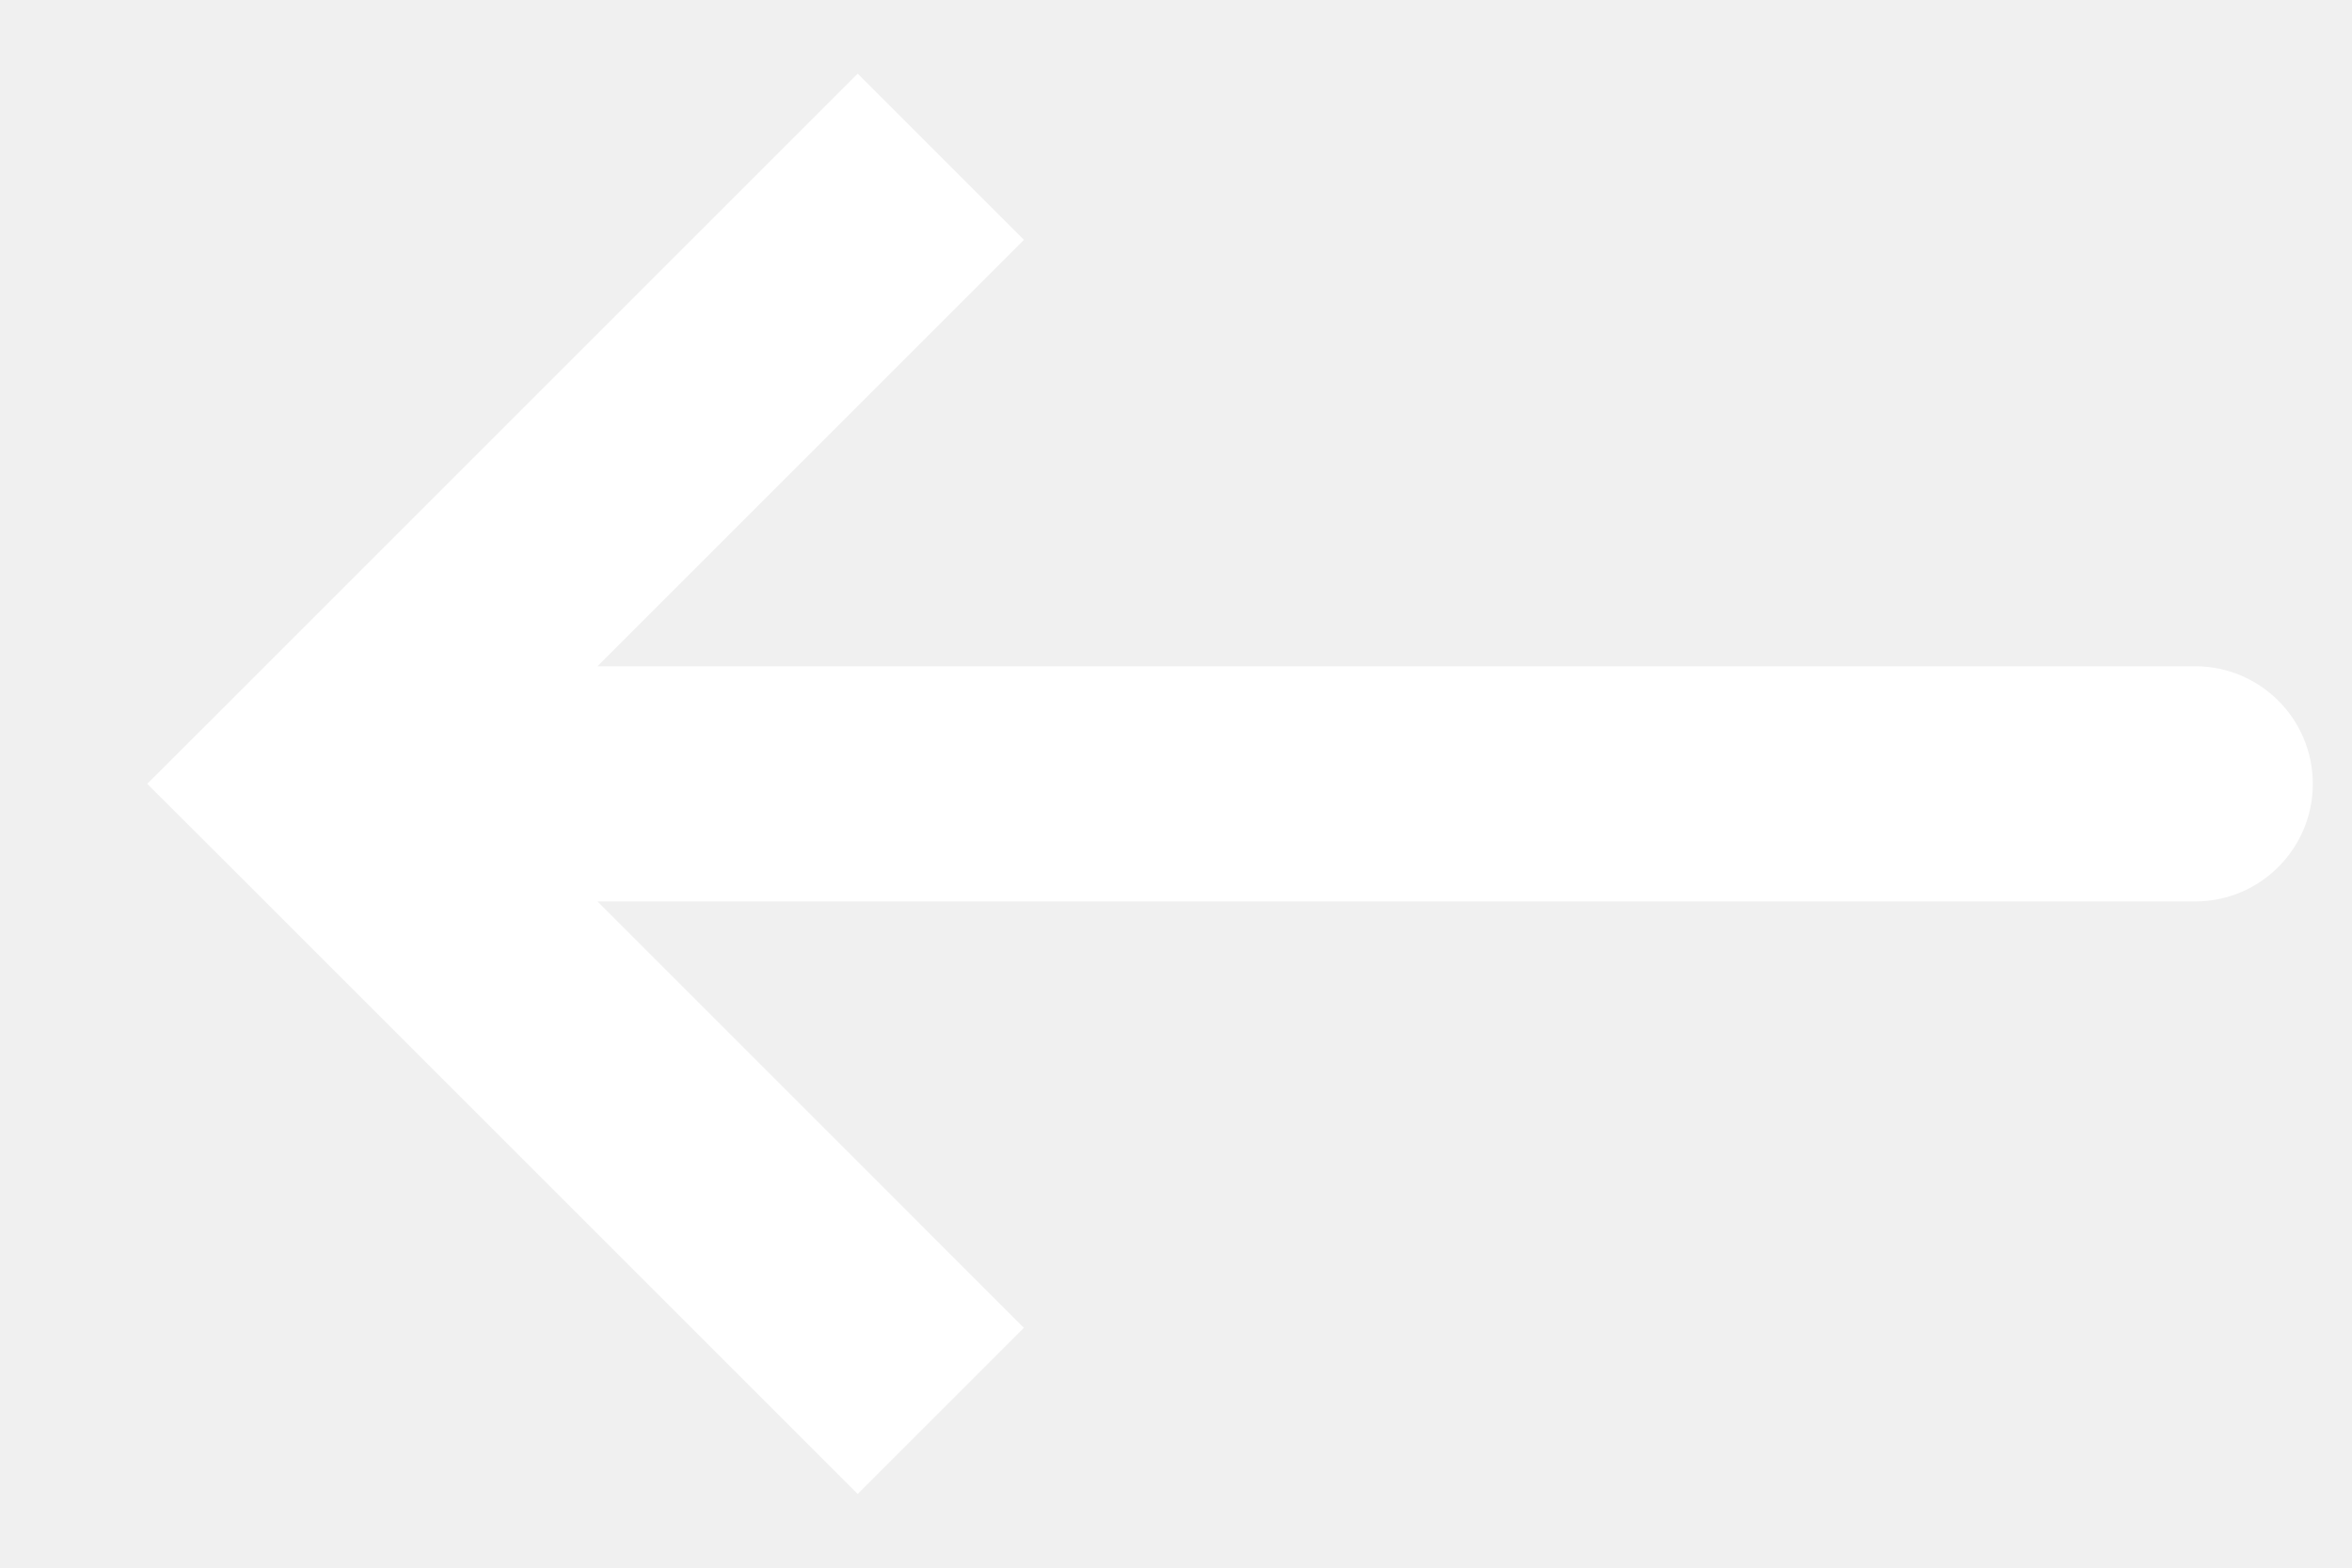
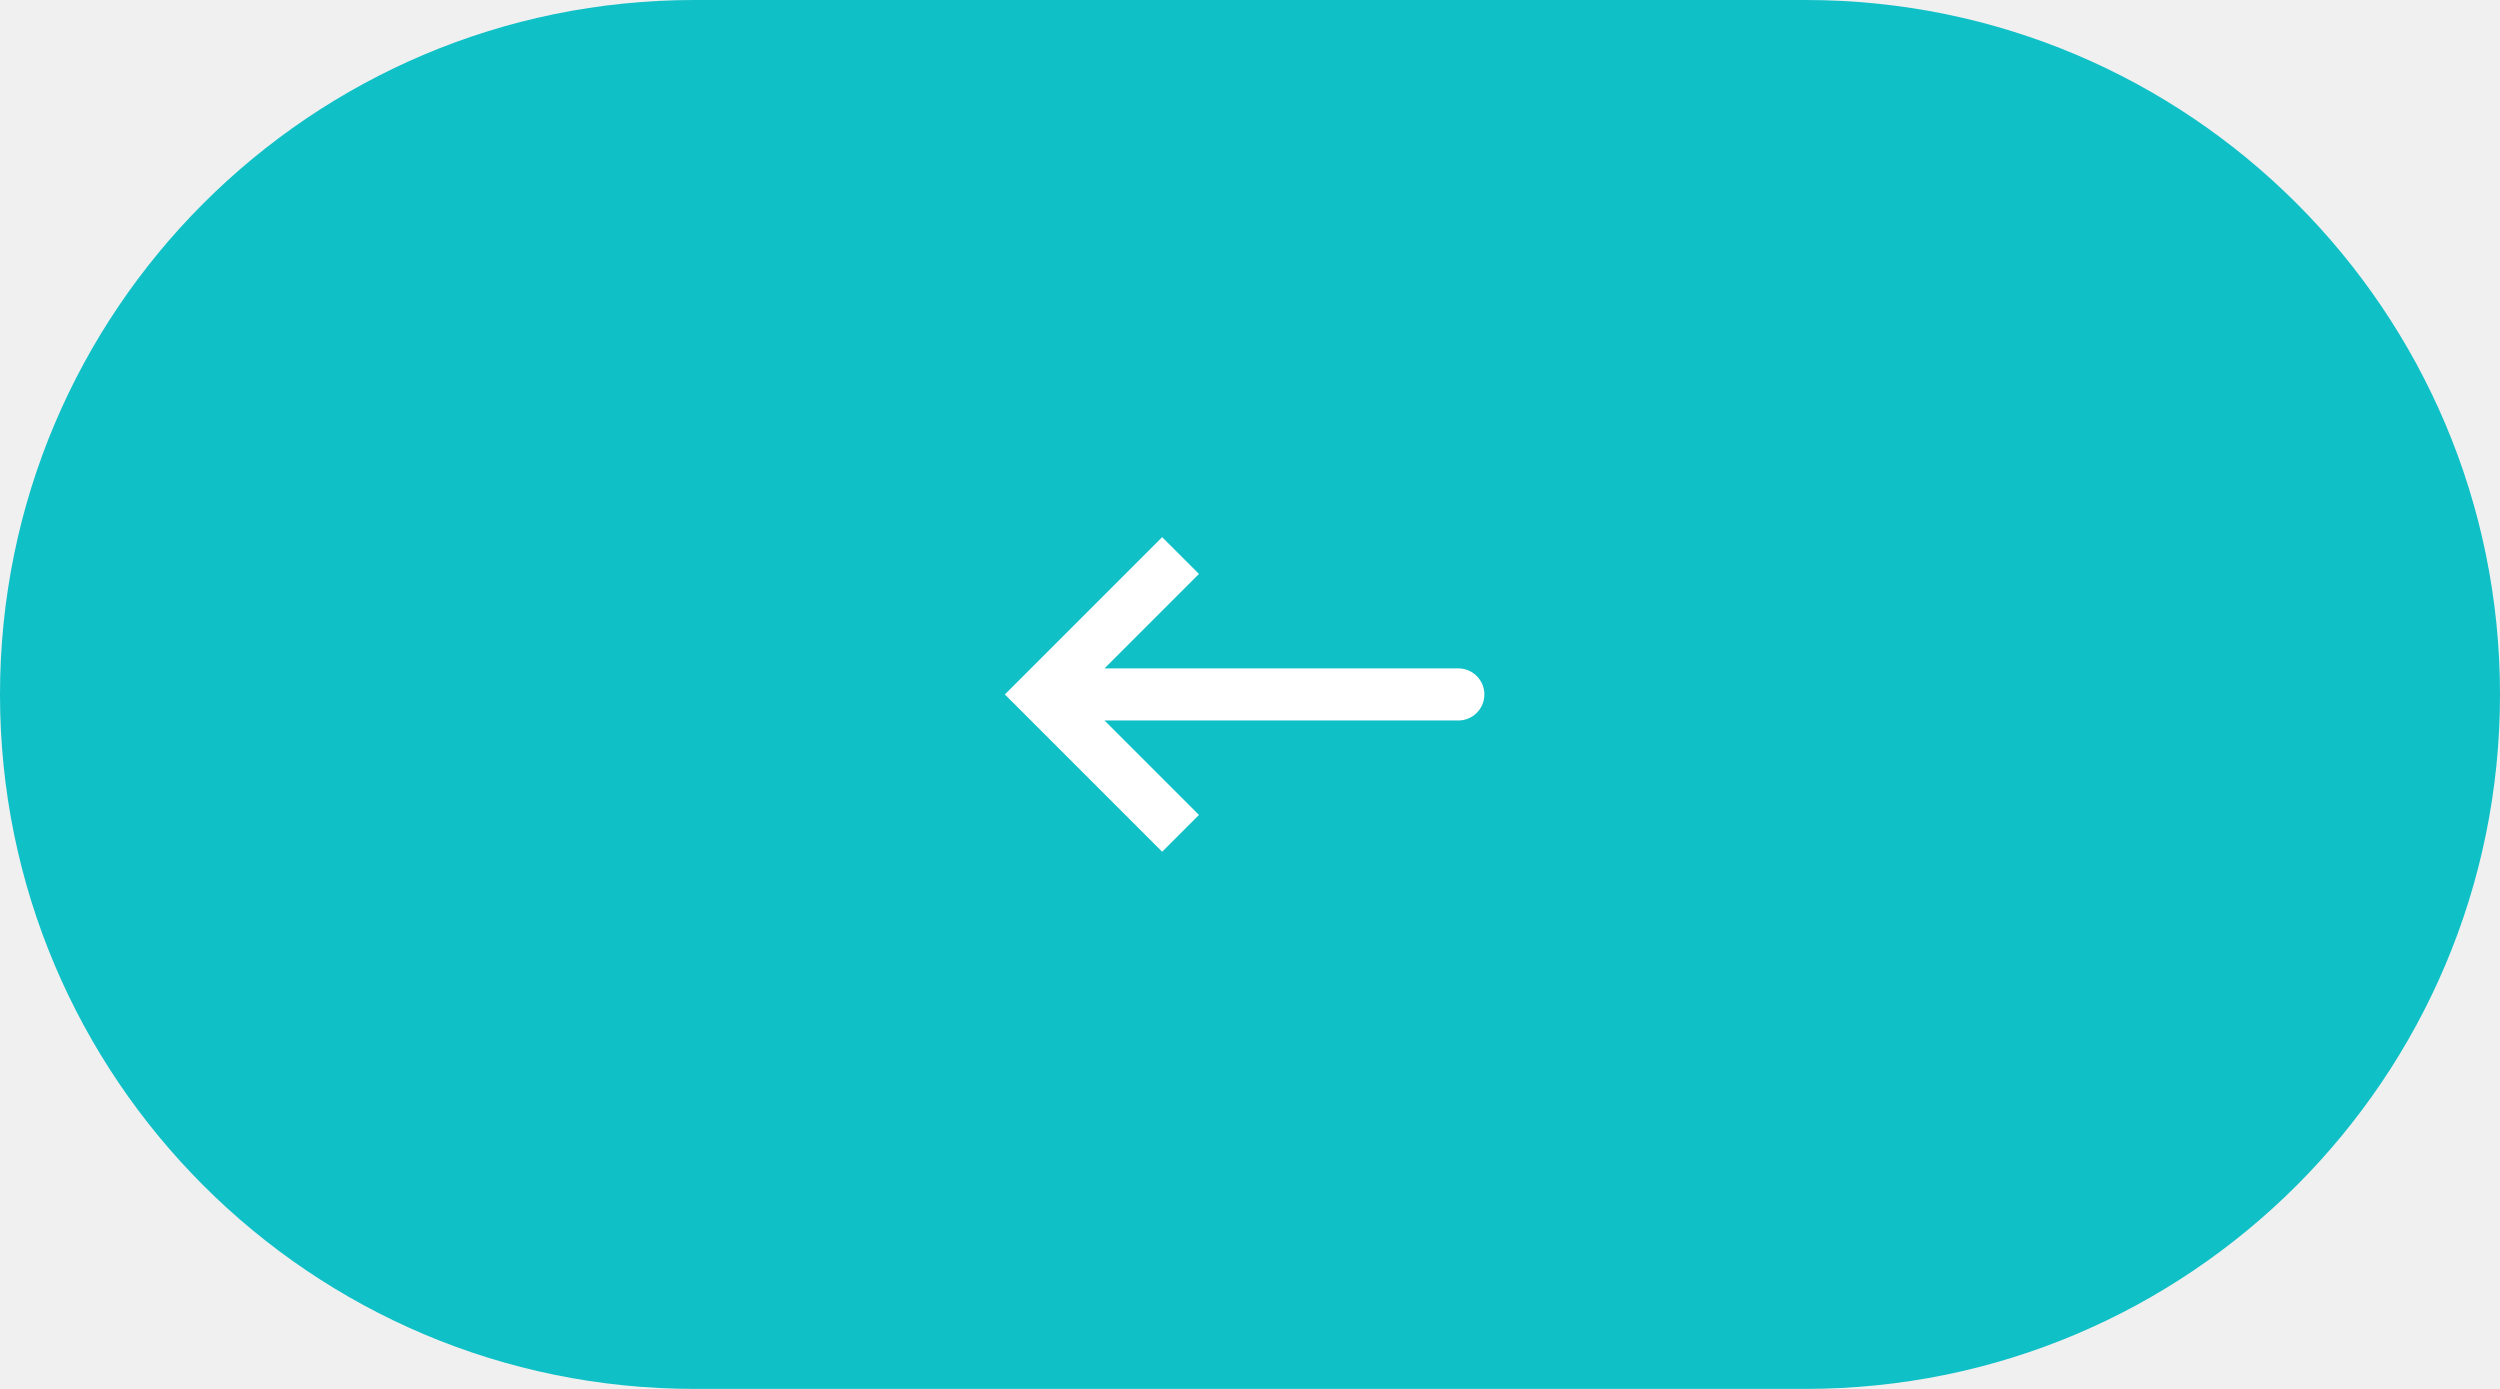
- <svg xmlns="http://www.w3.org/2000/svg" width="15" height="10" viewBox="0 0 15 10" fill="none">
-   <path d="M2 5L1.47 4.47L0.939 5L1.47 5.53L2 5ZM14 5.75C14.414 5.75 14.75 5.414 14.75 5C14.75 4.586 14.414 4.25 14 4.25V5.75ZM5.47 0.47L1.47 4.47L2.53 5.53L6.53 1.53L5.47 0.47ZM1.47 5.53L5.47 9.53L6.53 8.47L2.53 4.47L1.47 5.53ZM2 5.75H14V4.25H2V5.75Z" fill="white" />
+ <svg xmlns="http://www.w3.org/2000/svg" width="72" height="40" viewBox="0 0 72 40" fill="none">
+   <rect width="72" height="40" rx="20" transform="matrix(-1 0 0 1 72 0)" fill="#0FC0C6" />
+   <path d="M30 20L29.47 19.47L28.939 20L29.47 20.53L30 20ZM42 20.75C42.414 20.75 42.75 20.414 42.75 20C42.75 19.586 42.414 19.25 42 19.25V20.75ZM33.47 15.47L29.47 19.47L30.53 20.53L34.53 16.53L33.47 15.47ZM29.47 20.53L33.47 24.53L34.53 23.47L30.53 19.47L29.47 20.53ZM30 20.75H42V19.25H30V20.75Z" fill="white" />
</svg>
